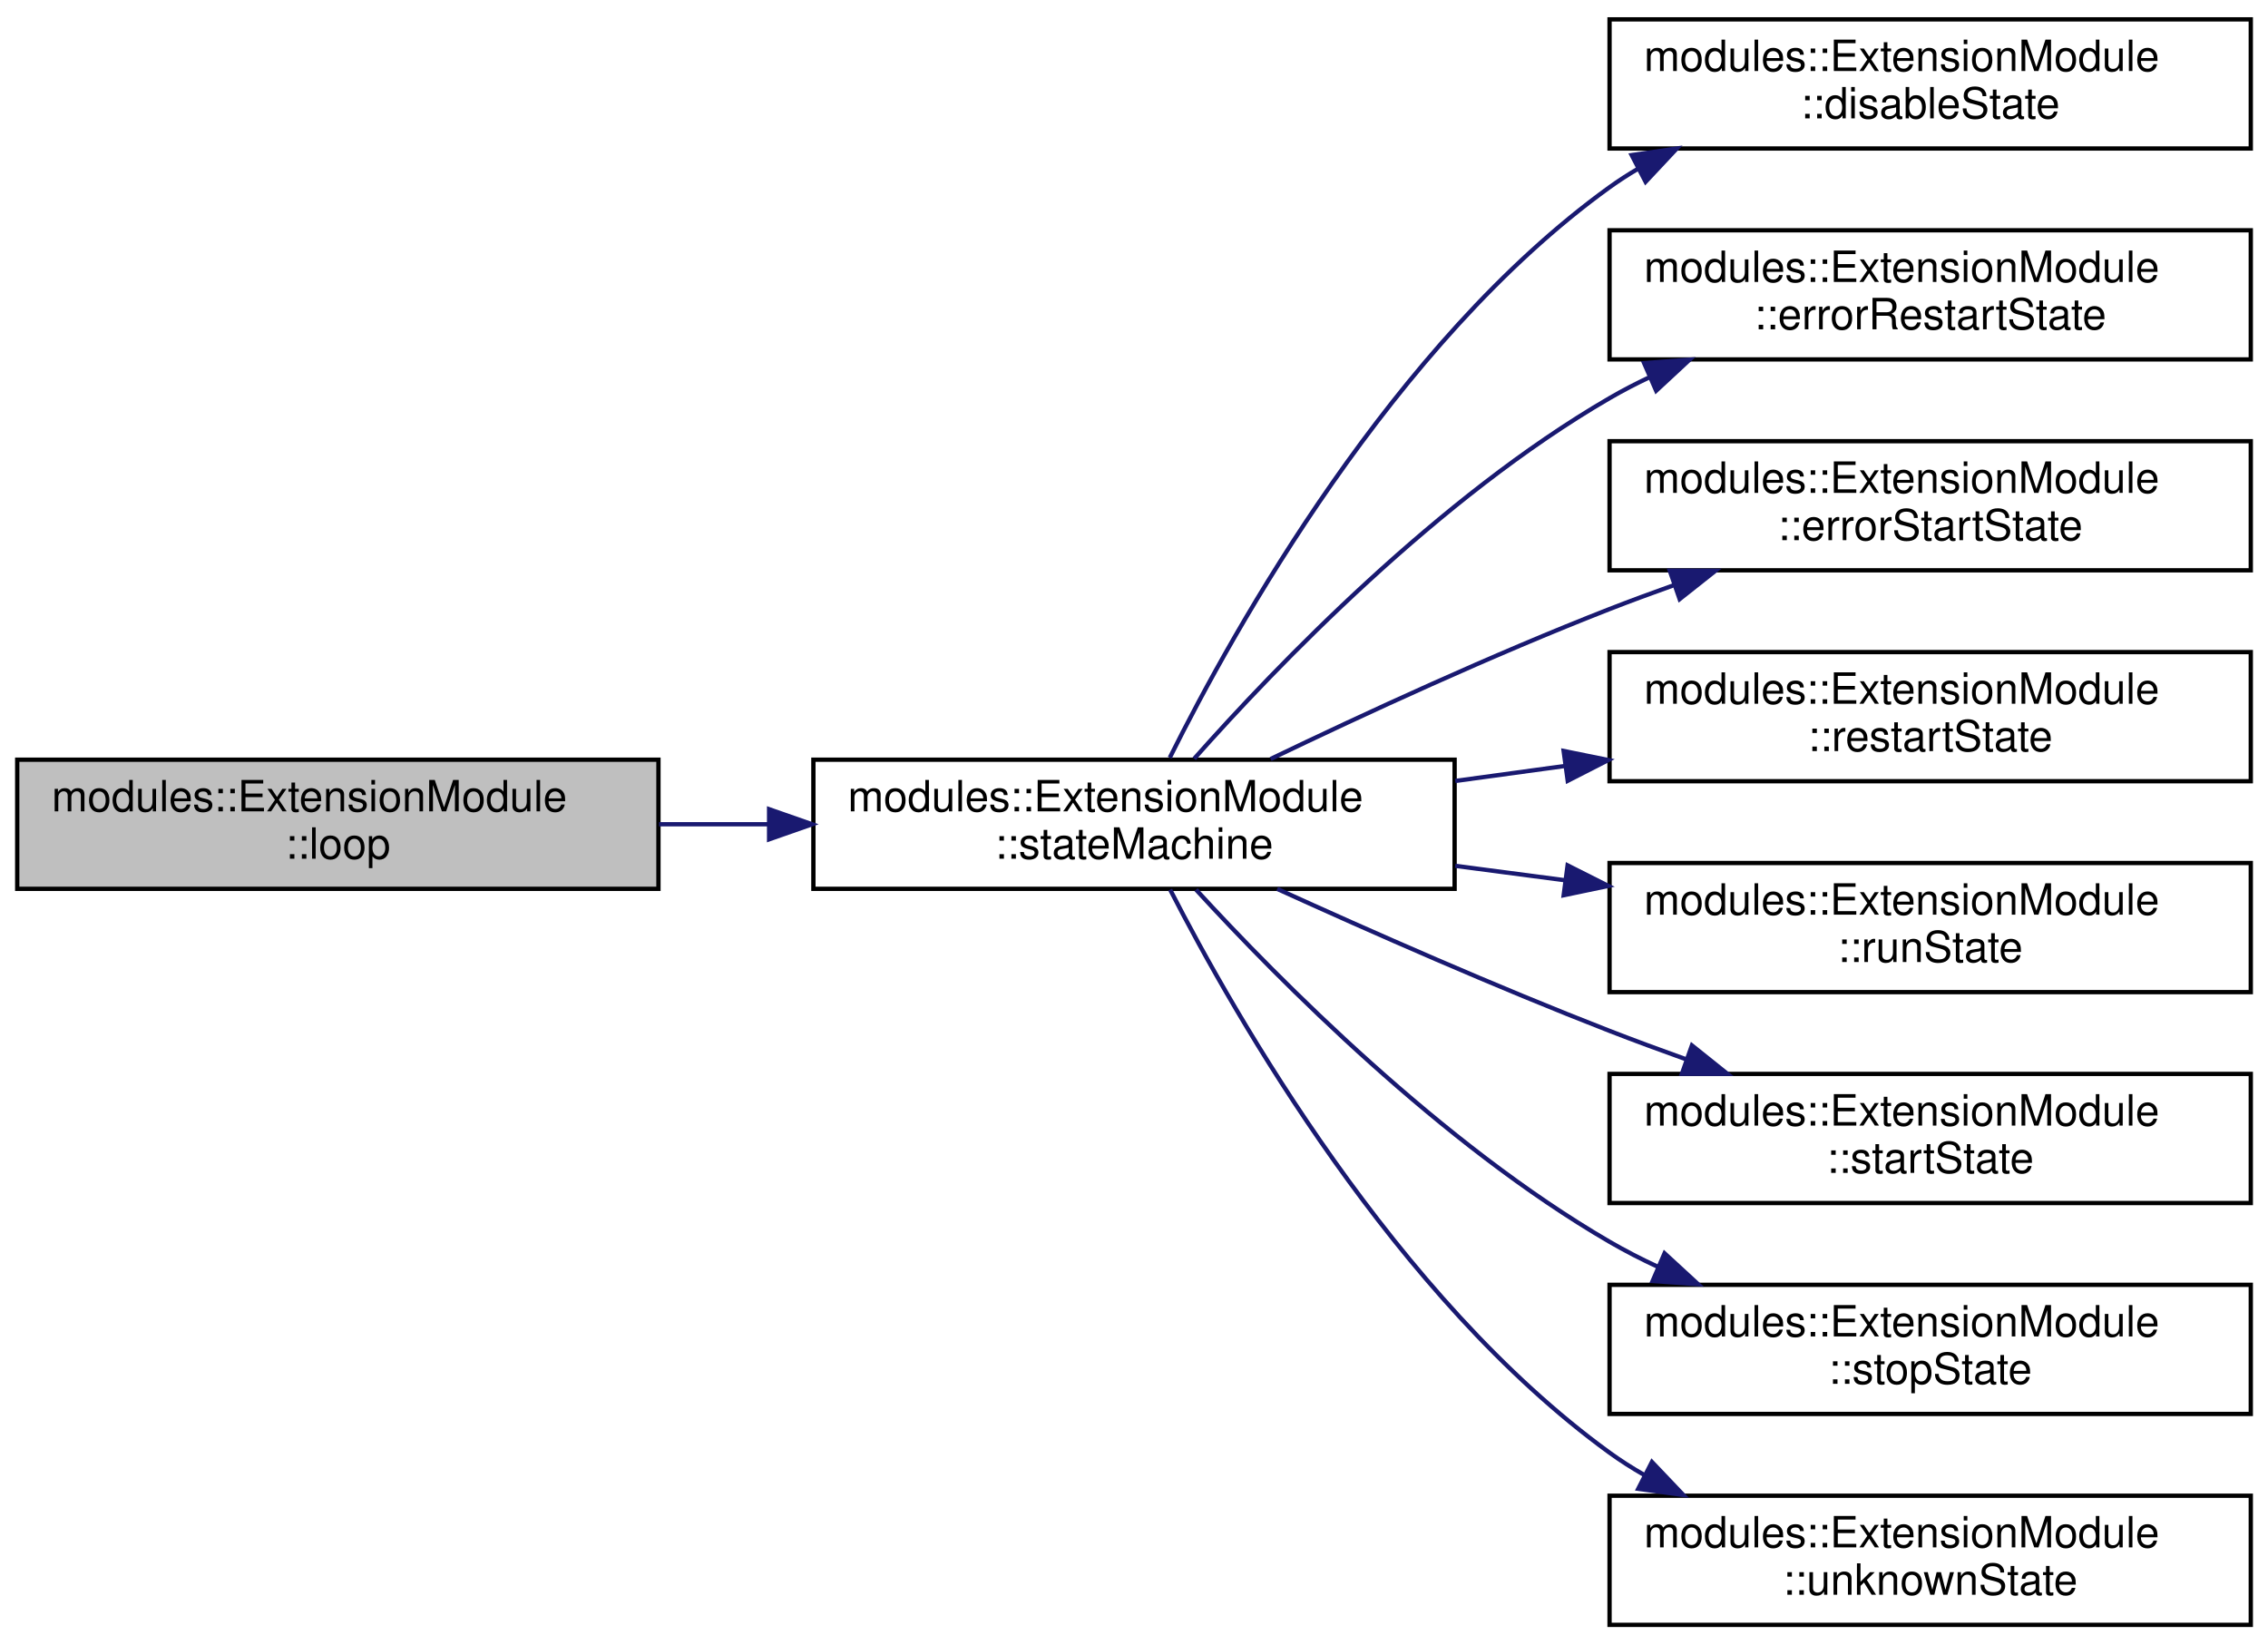
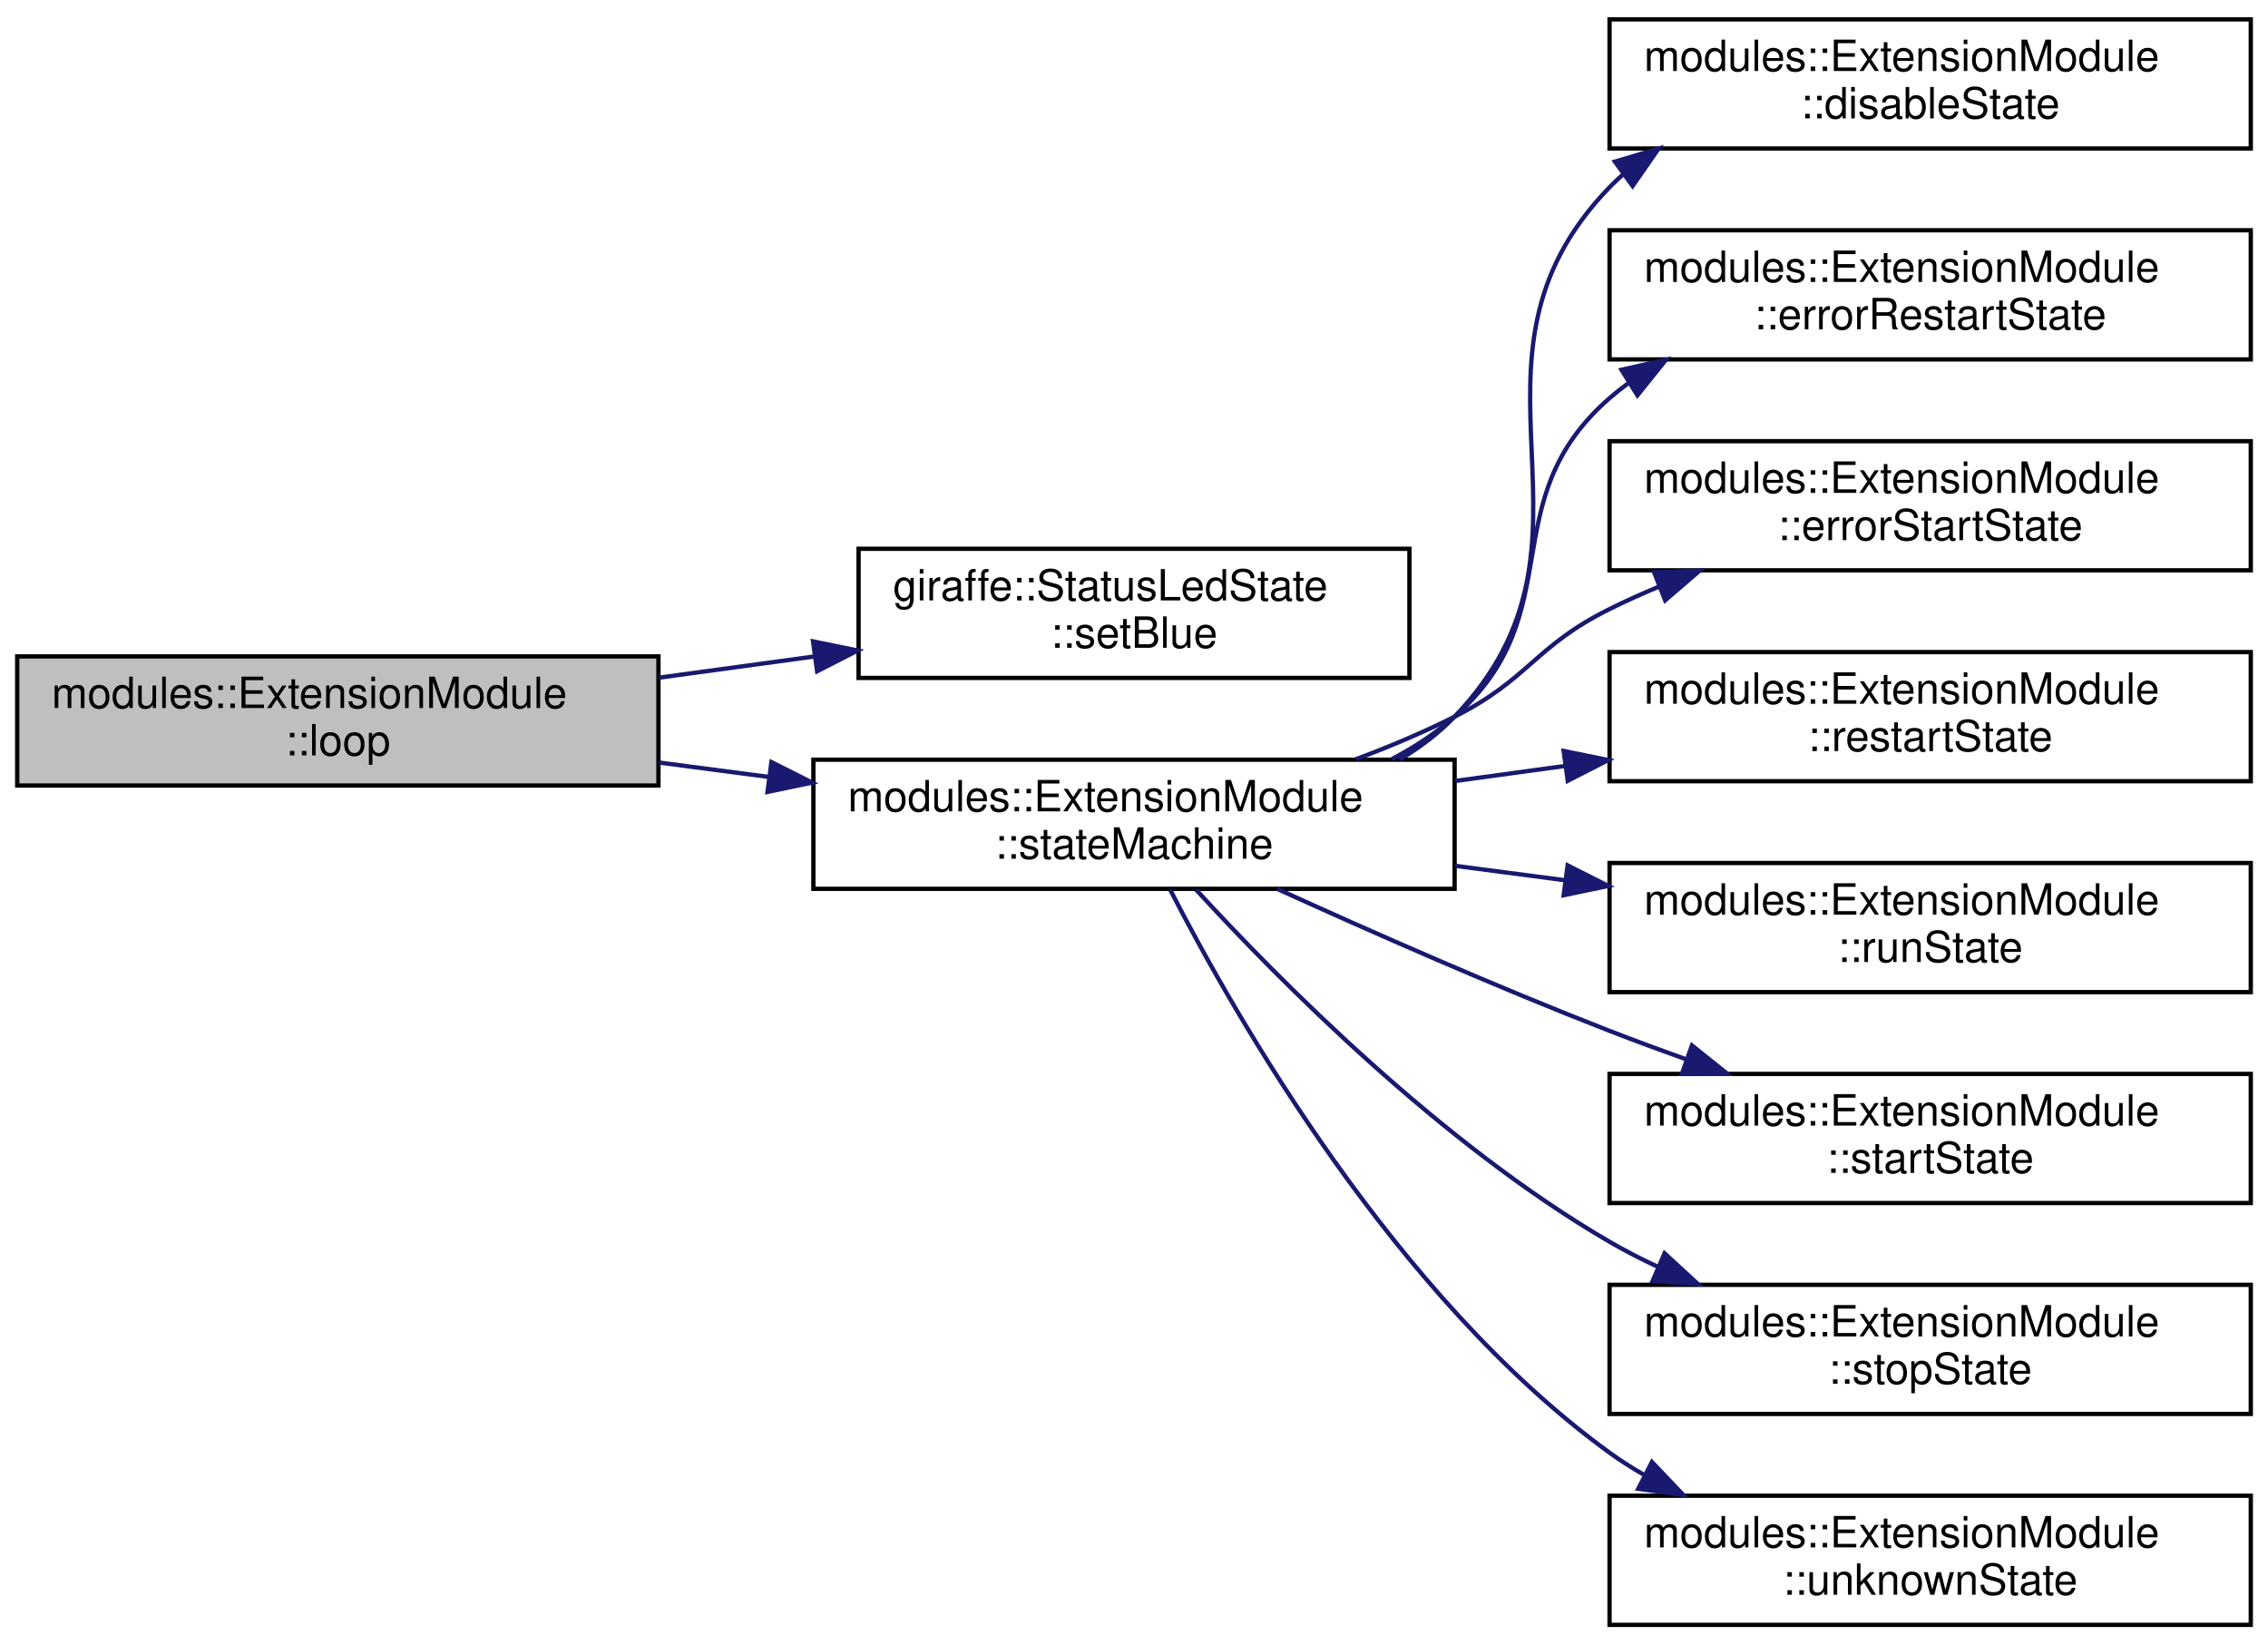
<svg xmlns="http://www.w3.org/2000/svg" xmlns:xlink="http://www.w3.org/1999/xlink" width="527pt" height="382pt" viewBox="0.00 0.00 527.00 382.00">
  <g id="graph0" class="graph" transform="scale(1 1) rotate(0) translate(4 378)">
    <g id="node1" class="node">
      <g id="a_node1">
        <a xlink:title="Continually called at a rate set by the sleep interval.">
-           <polygon fill="#bfbfbf" stroke="black" points="0,-171.5 0,-201.5 149,-201.5 149,-171.5 0,-171.5" />
-           <text text-anchor="start" x="8" y="-189.5" font-family="Helvetica,sans-Serif" font-size="10.00">modules::ExtensionModule</text>
-           <text text-anchor="middle" x="74.5" y="-178.5" font-family="Helvetica,sans-Serif" font-size="10.00">::loop</text>
+           <polygon fill="#bfbfbf" stroke="black" points="0,-195.5 0,-225.5 149,-225.5 149,-195.5 0,-195.5" />
+           <text text-anchor="start" x="8" y="-213.5" font-family="Helvetica,sans-Serif" font-size="10.00">modules::ExtensionModule</text>
+           <text text-anchor="middle" x="74.5" y="-202.5" font-family="Helvetica,sans-Serif" font-size="10.00">::loop</text>
        </a>
      </g>
    </g>
    <g id="node2" class="node">
      <g id="a_node2">
+         <a xlink:href="classgiraffe_1_1StatusLedState.html#a689922cb21411c5fbc7eab9a7a800daf" target="_top" xlink:title=" ">
+           <polygon fill="none" stroke="black" points="195.5,-220.5 195.5,-250.5 323.5,-250.5 323.5,-220.5 195.5,-220.5" />
+           <text text-anchor="start" x="203.5" y="-238.5" font-family="Helvetica,sans-Serif" font-size="10.00">giraffe::StatusLedState</text>
+           <text text-anchor="middle" x="259.5" y="-227.5" font-family="Helvetica,sans-Serif" font-size="10.00">::setBlue</text>
+         </a>
+       </g>
+     </g>
+     <g id="edge1" class="edge">
+       <path fill="none" stroke="midnightblue" d="M149.14,-220.56C160.97,-222.18 173.22,-223.85 185.04,-225.46" />
+       <polygon fill="midnightblue" stroke="midnightblue" points="184.92,-228.98 195.3,-226.87 185.87,-222.05 184.92,-228.98" />
+     </g>
+     <g id="node3" class="node">
+       <g id="a_node3">
        <a xlink:href="classmodules_1_1ExtensionModule.html#a7e340a29ea74351f2ea50f9d76c2e152" target="_top" xlink:title=" ">
          <polygon fill="none" stroke="black" points="185,-171.5 185,-201.5 334,-201.5 334,-171.5 185,-171.5" />
          <text text-anchor="start" x="193" y="-189.5" font-family="Helvetica,sans-Serif" font-size="10.00">modules::ExtensionModule</text>
          <text text-anchor="middle" x="259.5" y="-178.5" font-family="Helvetica,sans-Serif" font-size="10.00">::stateMachine</text>
        </a>
      </g>
    </g>
-     <g id="edge1" class="edge">
-       <path fill="none" stroke="midnightblue" d="M149.14,-186.5C157.47,-186.5 166.01,-186.5 174.46,-186.5" />
-       <polygon fill="midnightblue" stroke="midnightblue" points="174.71,-190 184.71,-186.5 174.71,-183 174.71,-190" />
+     <g id="edge2" class="edge">
+       <path fill="none" stroke="midnightblue" d="M149.14,-200.84C157.57,-199.74 166.2,-198.61 174.74,-197.48" />
+       <polygon fill="midnightblue" stroke="midnightblue" points="175.25,-200.95 184.71,-196.18 174.34,-194.01 175.25,-200.95" />
    </g>
-     <g id="node3" class="node">
-       <g id="a_node3">
+     <g id="node4" class="node">
+       <g id="a_node4">
        <a xlink:href="classmodules_1_1ExtensionModule.html#a7cea1a7bd69b1d43c11709a99f752fdd" target="_top" xlink:title=" ">
          <polygon fill="none" stroke="black" points="370,-343.5 370,-373.5 519,-373.5 519,-343.5 370,-343.5" />
          <text text-anchor="start" x="378" y="-361.5" font-family="Helvetica,sans-Serif" font-size="10.00">modules::ExtensionModule</text>
          <text text-anchor="middle" x="444.5" y="-350.5" font-family="Helvetica,sans-Serif" font-size="10.00">::disableState</text>
        </a>
      </g>
    </g>
-     <g id="edge2" class="edge">
-       <path fill="none" stroke="midnightblue" d="M267.81,-201.96C282.75,-231.94 319.7,-298.23 370,-334.5 372.1,-336.01 374.29,-337.43 376.56,-338.76" />
-       <polygon fill="midnightblue" stroke="midnightblue" points="375.14,-341.97 385.62,-343.49 378.38,-335.76 375.14,-341.97" />
+     <g id="edge3" class="edge">
+       <path fill="none" stroke="midnightblue" d="M321.21,-201.54C325.91,-204.32 330.27,-207.61 334,-211.5 373.4,-252.64 330.35,-293.61 370,-334.5 371.05,-335.58 372.15,-336.62 373.3,-337.61" />
+       <polygon fill="midnightblue" stroke="midnightblue" points="371.25,-340.45 381.4,-343.48 375.36,-334.78 371.25,-340.45" />
    </g>
-     <g id="node4" class="node">
-       <g id="a_node4">
+     <g id="node5" class="node">
+       <g id="a_node5">
        <a xlink:href="classmodules_1_1ExtensionModule.html#adaf0475e042dc33206bd22bea1c3018d" target="_top" xlink:title=" ">
          <polygon fill="none" stroke="black" points="370,-294.5 370,-324.5 519,-324.5 519,-294.5 370,-294.5" />
          <text text-anchor="start" x="378" y="-312.5" font-family="Helvetica,sans-Serif" font-size="10.00">modules::ExtensionModule</text>
          <text text-anchor="middle" x="444.5" y="-301.5" font-family="Helvetica,sans-Serif" font-size="10.00">::errorRestartState</text>
        </a>
      </g>
    </g>
-     <g id="edge3" class="edge">
-       <path fill="none" stroke="midnightblue" d="M273.49,-201.74C292.59,-223.26 330.31,-262.49 370,-285.5 372.99,-287.24 376.13,-288.87 379.35,-290.39" />
-       <polygon fill="midnightblue" stroke="midnightblue" points="378.03,-293.64 388.6,-294.43 380.83,-287.22 378.03,-293.64" />
+     <g id="edge4" class="edge">
+       <path fill="none" stroke="midnightblue" d="M319.45,-201.66C324.69,-204.41 329.65,-207.67 334,-211.5 361.43,-235.7 342.43,-261.47 370,-285.5 371.36,-286.68 372.77,-287.81 374.24,-288.88" />
+       <polygon fill="midnightblue" stroke="midnightblue" points="372.77,-292.09 383.11,-294.42 376.48,-286.15 372.77,-292.09" />
    </g>
-     <g id="node5" class="node">
-       <g id="a_node5">
+     <g id="node6" class="node">
+       <g id="a_node6">
        <a xlink:href="classmodules_1_1ExtensionModule.html#aace021eb27c1a3988997b4e8732fcd4c" target="_top" xlink:title=" ">
          <polygon fill="none" stroke="black" points="370,-245.5 370,-275.5 519,-275.5 519,-245.5 370,-245.5" />
          <text text-anchor="start" x="378" y="-263.5" font-family="Helvetica,sans-Serif" font-size="10.00">modules::ExtensionModule</text>
          <text text-anchor="middle" x="444.5" y="-252.5" font-family="Helvetica,sans-Serif" font-size="10.00">::errorStartState</text>
        </a>
      </g>
    </g>
-     <g id="edge4" class="edge">
-       <path fill="none" stroke="midnightblue" d="M291.25,-201.67C312.98,-212.11 342.94,-225.94 370,-236.5 374.8,-238.37 379.81,-240.22 384.87,-242.02" />
-       <polygon fill="midnightblue" stroke="midnightblue" points="384,-245.42 394.6,-245.39 386.29,-238.81 384,-245.42" />
+     <g id="edge5" class="edge">
+       <path fill="none" stroke="midnightblue" d="M311.08,-201.62C318.91,-204.55 326.78,-207.86 334,-211.5 351.39,-220.28 352.56,-227.83 370,-236.5 373.72,-238.35 377.61,-240.1 381.58,-241.75" />
+       <polygon fill="midnightblue" stroke="midnightblue" points="380.36,-245.03 390.95,-245.42 382.92,-238.52 380.36,-245.03" />
    </g>
-     <g id="node6" class="node">
-       <g id="a_node6">
+     <g id="node7" class="node">
+       <g id="a_node7">
        <a xlink:href="classmodules_1_1ExtensionModule.html#a175bbc33651ec0c0e8f229d28968c5e8" target="_top" xlink:title=" ">
          <polygon fill="none" stroke="black" points="370,-196.5 370,-226.5 519,-226.5 519,-196.5 370,-196.5" />
          <text text-anchor="start" x="378" y="-214.5" font-family="Helvetica,sans-Serif" font-size="10.00">modules::ExtensionModule</text>
          <text text-anchor="middle" x="444.5" y="-203.5" font-family="Helvetica,sans-Serif" font-size="10.00">::restartState</text>
        </a>
      </g>
    </g>
-     <g id="edge5" class="edge">
+     <g id="edge6" class="edge">
      <path fill="none" stroke="midnightblue" d="M334.14,-196.56C342.57,-197.71 351.2,-198.89 359.74,-200.06" />
      <polygon fill="midnightblue" stroke="midnightblue" points="359.33,-203.53 369.71,-201.42 360.28,-196.6 359.33,-203.53" />
    </g>
-     <g id="node7" class="node">
-       <g id="a_node7">
+     <g id="node8" class="node">
+       <g id="a_node8">
        <a xlink:href="classmodules_1_1ExtensionModule.html#a9f07f42333ead841747ce7905537abae" target="_top" xlink:title=" ">
          <polygon fill="none" stroke="black" points="370,-147.5 370,-177.5 519,-177.5 519,-147.5 370,-147.5" />
          <text text-anchor="start" x="378" y="-165.5" font-family="Helvetica,sans-Serif" font-size="10.00">modules::ExtensionModule</text>
          <text text-anchor="middle" x="444.5" y="-154.5" font-family="Helvetica,sans-Serif" font-size="10.00">::runState</text>
        </a>
      </g>
    </g>
-     <g id="edge6" class="edge">
+     <g id="edge7" class="edge">
      <path fill="none" stroke="midnightblue" d="M334.14,-176.84C342.57,-175.74 351.2,-174.61 359.74,-173.48" />
      <polygon fill="midnightblue" stroke="midnightblue" points="360.25,-176.95 369.71,-172.18 359.34,-170.01 360.25,-176.95" />
    </g>
-     <g id="node8" class="node">
-       <g id="a_node8">
+     <g id="node9" class="node">
+       <g id="a_node9">
        <a xlink:href="classmodules_1_1ExtensionModule.html#ae126777b418880b244276e99af6aef97" target="_top" xlink:title=" ">
          <polygon fill="none" stroke="black" points="370,-98.5 370,-128.5 519,-128.5 519,-98.5 370,-98.5" />
          <text text-anchor="start" x="378" y="-116.5" font-family="Helvetica,sans-Serif" font-size="10.00">modules::ExtensionModule</text>
          <text text-anchor="middle" x="444.5" y="-105.5" font-family="Helvetica,sans-Serif" font-size="10.00">::startState</text>
        </a>
      </g>
    </g>
-     <g id="edge7" class="edge">
+     <g id="edge8" class="edge">
      <path fill="none" stroke="midnightblue" d="M292.78,-171.48C314.43,-161.63 343.69,-148.72 370,-138.5 375.77,-136.26 381.84,-134.02 387.91,-131.85" />
      <polygon fill="midnightblue" stroke="midnightblue" points="389.14,-135.12 397.41,-128.5 386.81,-128.52 389.14,-135.12" />
    </g>
-     <g id="node9" class="node">
-       <g id="a_node9">
+     <g id="node10" class="node">
+       <g id="a_node10">
        <a xlink:href="classmodules_1_1ExtensionModule.html#ad48e5caa2b5904d56bd46cb1e218a13f" target="_top" xlink:title=" ">
          <polygon fill="none" stroke="black" points="370,-49.5 370,-79.5 519,-79.5 519,-49.5 370,-49.5" />
          <text text-anchor="start" x="378" y="-67.5" font-family="Helvetica,sans-Serif" font-size="10.00">modules::ExtensionModule</text>
          <text text-anchor="middle" x="444.5" y="-56.5" font-family="Helvetica,sans-Serif" font-size="10.00">::stopState</text>
        </a>
      </g>
    </g>
-     <g id="edge8" class="edge">
+     <g id="edge9" class="edge">
      <path fill="none" stroke="midnightblue" d="M273.92,-171.3C293.24,-150.24 330.91,-112.21 370,-89.5 373.61,-87.4 377.41,-85.45 381.32,-83.64" />
      <polygon fill="midnightblue" stroke="midnightblue" points="382.78,-86.82 390.57,-79.65 380.01,-80.39 382.78,-86.82" />
    </g>
-     <g id="node10" class="node">
-       <g id="a_node10">
+     <g id="node11" class="node">
+       <g id="a_node11">
        <a xlink:href="classmodules_1_1ExtensionModule.html#ac2ce6fd94514eecf52156a9fac800965" target="_top" xlink:title=" ">
          <polygon fill="none" stroke="black" points="370,-0.5 370,-30.5 519,-30.5 519,-0.5 370,-0.5" />
          <text text-anchor="start" x="378" y="-18.5" font-family="Helvetica,sans-Serif" font-size="10.00">modules::ExtensionModule</text>
          <text text-anchor="middle" x="444.5" y="-7.5" font-family="Helvetica,sans-Serif" font-size="10.00">::unknownState</text>
        </a>
      </g>
    </g>
-     <g id="edge9" class="edge">
+     <g id="edge10" class="edge">
      <path fill="none" stroke="midnightblue" d="M267.9,-171.31C283.02,-141.83 320.25,-76.59 370,-40.5 372.54,-38.66 375.22,-36.95 378,-35.36" />
      <polygon fill="midnightblue" stroke="midnightblue" points="379.85,-38.34 387.15,-30.67 376.66,-32.11 379.85,-38.34" />
    </g>
  </g>
</svg>
